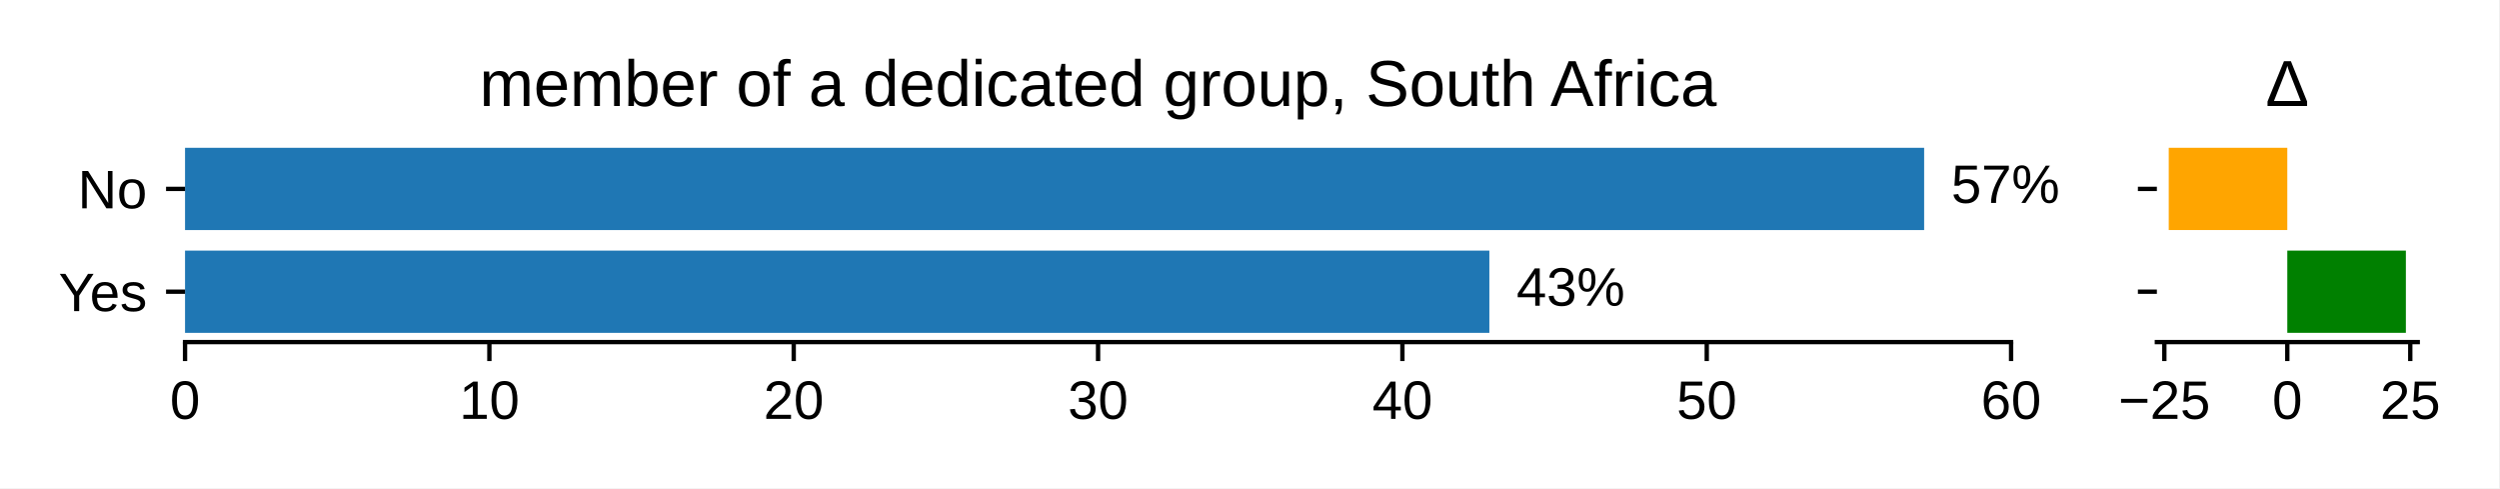
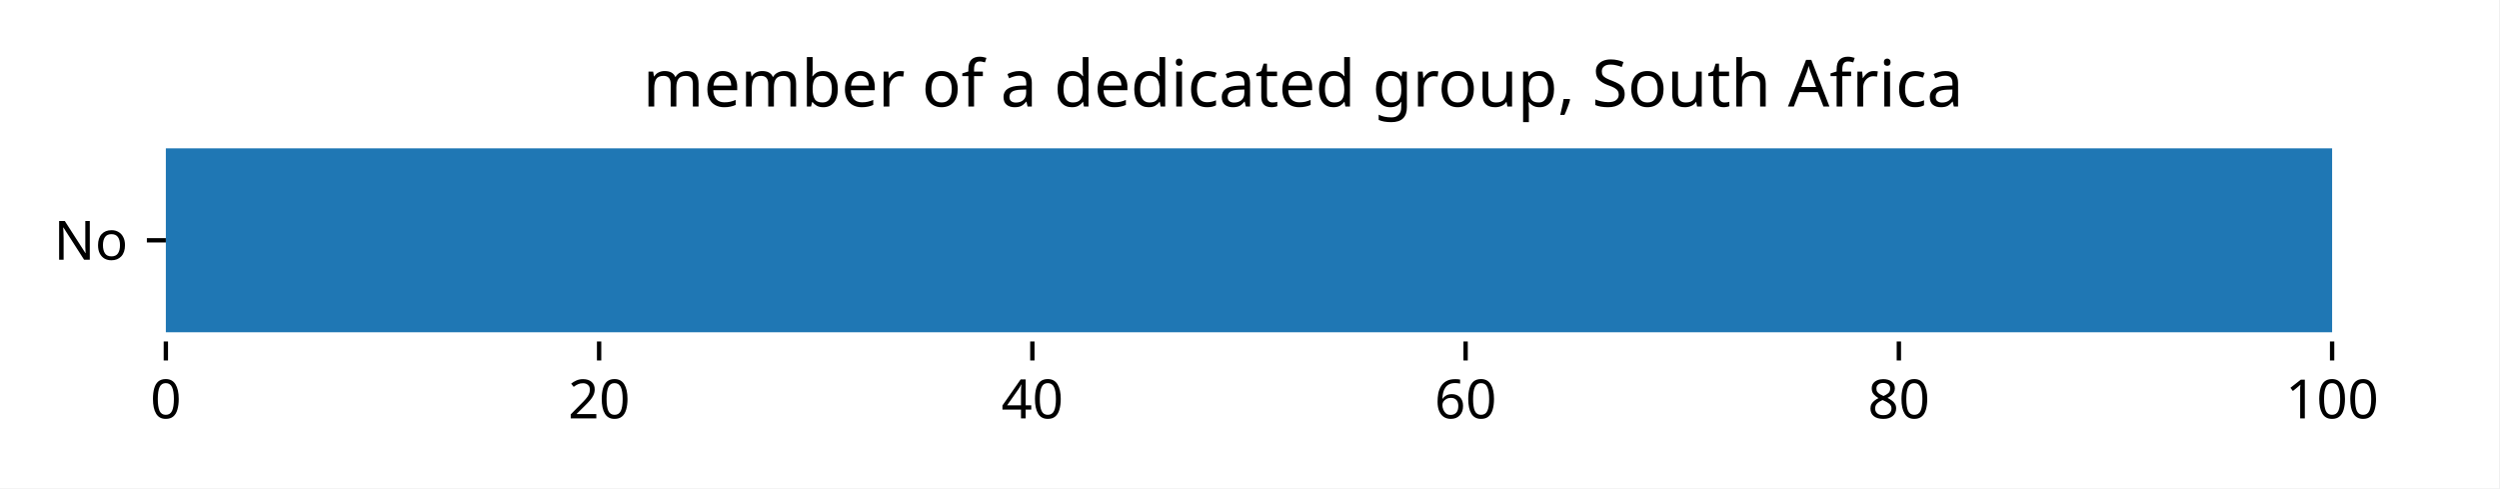
- <svg xmlns="http://www.w3.org/2000/svg" xmlns:xlink="http://www.w3.org/1999/xlink" height="90pt" version="1.1" viewBox="0 0 460.8 90" width="460.8pt">
+ <svg xmlns="http://www.w3.org/2000/svg" xmlns:xlink="http://www.w3.org/1999/xlink" width="460.8pt" height="90pt" viewBox="0 0 460.8 90" version="1.1">
  <defs>
-     <style type="text/css">*{stroke-linecap:butt;stroke-linejoin:round;}</style>
+     <style type="text/css">*{stroke-linejoin: round; stroke-linecap: butt}</style>
  </defs>
  <g id="figure_1">
    <g id="patch_1">
-       <path d="M 0 90  L 460.8 90  L 460.8 0  L 0 0  z " style="fill:#ffffff;" />
+       <path d="M 0 90  L 460.8 90  L 460.8 0  L 0 0  z " style="fill: #ffffff" />
    </g>
    <g id="axes_1">
      <g id="patch_2">
-         <path d="M 34.119 63.055  L 370.833 63.055  L 370.833 25.536  L 34.119 25.536  z " style="fill:#ffffff;" />
+         <path d="M 30.583 62.942  L 450 62.942  L 450 25.642  L 30.583 25.642  z " style="fill: #ffffff" />
      </g>
      <g id="patch_3">
-         <path clip-path="url(#p8bc2c0d079)" d="M 34.119 61.349  L 274.629 61.349  L 274.629 46.19  L 34.119 46.19  z " style="fill:#1f77b4;" />
-       </g>
-       <g id="patch_4">
-         <path clip-path="url(#p8bc2c0d079)" d="M 34.119 42.4  L 354.799 42.4  L 354.799 27.241  L 34.119 27.241  z " style="fill:#1f77b4;" />
+         <path d="M 30.583 61.247  L 430.028 61.247  L 430.028 27.338  L 30.583 27.338  z " clip-path="url(#pa78960f9cc)" style="fill: #1f77b4" />
      </g>
      <g id="matplotlib.axis_1">
        <g id="xtick_1">
          <g id="line2d_1">
            <defs>
-               <path d="M 0 0  L 0 3.5  " id="mc3a356a46d" style="stroke:#000000;stroke-width:0.8;" />
+               <path id="m4c99cd72f3" d="M 0 0  L 0 3.5  " style="stroke: #000000; stroke-width: 0.8" />
            </defs>
            <g>
-               <use style="stroke:#000000;stroke-width:0.8;" x="34.119" xlink:href="#mc3a356a46d" y="63.055" />
+               <use xlink:href="#m4c99cd72f3" x="30.583" y="62.942" style="stroke: #000000; stroke-width: 0.8" />
            </g>
          </g>
          <g id="text_1">
-             <text style="font-family:Arial;font-size:10px;font-stretch:normal;font-style:normal;font-weight:normal;text-anchor:middle;" transform="rotate(-0, 34.11875, 77.2125)" x="34.119" y="77.213">0</text>
+             <text style="font: 10px 'sans-serif'; text-anchor: middle" x="30.583" y="77.116" transform="rotate(-0, 30.58281, 77.11562)">0</text>
          </g>
        </g>
        <g id="xtick_2">
          <g id="line2d_2">
            <g>
-               <use style="stroke:#000000;stroke-width:0.8;" x="90.238" xlink:href="#mc3a356a46d" y="63.055" />
+               <use xlink:href="#m4c99cd72f3" x="110.472" y="62.942" style="stroke: #000000; stroke-width: 0.8" />
            </g>
          </g>
          <g id="text_2">
-             <text style="font-family:Arial;font-size:10px;font-stretch:normal;font-style:normal;font-weight:normal;text-anchor:middle;" transform="rotate(-0, 90.23771, 77.2125)" x="90.238" y="77.213">10</text>
+             <text style="font: 10px 'sans-serif'; text-anchor: middle" x="110.472" y="77.116" transform="rotate(-0, 110.4718, 77.11562)">20</text>
          </g>
        </g>
        <g id="xtick_3">
          <g id="line2d_3">
            <g>
-               <use style="stroke:#000000;stroke-width:0.8;" x="146.357" xlink:href="#mc3a356a46d" y="63.055" />
+               <use xlink:href="#m4c99cd72f3" x="190.361" y="62.942" style="stroke: #000000; stroke-width: 0.8" />
            </g>
          </g>
          <g id="text_3">
-             <text style="font-family:Arial;font-size:10px;font-stretch:normal;font-style:normal;font-weight:normal;text-anchor:middle;" transform="rotate(-0, 146.3567, 77.2125)" x="146.357" y="77.213">20</text>
+             <text style="font: 10px 'sans-serif'; text-anchor: middle" x="190.361" y="77.116" transform="rotate(-0, 190.3608, 77.11562)">40</text>
          </g>
        </g>
        <g id="xtick_4">
          <g id="line2d_4">
            <g>
-               <use style="stroke:#000000;stroke-width:0.8;" x="202.476" xlink:href="#mc3a356a46d" y="63.055" />
+               <use xlink:href="#m4c99cd72f3" x="270.25" y="62.942" style="stroke: #000000; stroke-width: 0.8" />
            </g>
          </g>
          <g id="text_4">
-             <text style="font-family:Arial;font-size:10px;font-stretch:normal;font-style:normal;font-weight:normal;text-anchor:middle;" transform="rotate(-0, 202.4756, 77.2125)" x="202.476" y="77.213">30</text>
+             <text style="font: 10px 'sans-serif'; text-anchor: middle" x="270.25" y="77.116" transform="rotate(-0, 270.2498, 77.11562)">60</text>
          </g>
        </g>
        <g id="xtick_5">
          <g id="line2d_5">
            <g>
-               <use style="stroke:#000000;stroke-width:0.8;" x="258.595" xlink:href="#mc3a356a46d" y="63.055" />
+               <use xlink:href="#m4c99cd72f3" x="350.139" y="62.942" style="stroke: #000000; stroke-width: 0.8" />
            </g>
          </g>
          <g id="text_5">
-             <text style="font-family:Arial;font-size:10px;font-stretch:normal;font-style:normal;font-weight:normal;text-anchor:middle;" transform="rotate(-0, 258.5946, 77.2125)" x="258.595" y="77.213">40</text>
+             <text style="font: 10px 'sans-serif'; text-anchor: middle" x="350.139" y="77.116" transform="rotate(-0, 350.1388, 77.11562)">80</text>
          </g>
        </g>
        <g id="xtick_6">
          <g id="line2d_6">
            <g>
-               <use style="stroke:#000000;stroke-width:0.8;" x="314.714" xlink:href="#mc3a356a46d" y="63.055" />
+               <use xlink:href="#m4c99cd72f3" x="430.028" y="62.942" style="stroke: #000000; stroke-width: 0.8" />
            </g>
          </g>
          <g id="text_6">
-             <text style="font-family:Arial;font-size:10px;font-stretch:normal;font-style:normal;font-weight:normal;text-anchor:middle;" transform="rotate(-0, 314.7136, 77.2125)" x="314.714" y="77.213">50</text>
-           </g>
-         </g>
-         <g id="xtick_7">
-           <g id="line2d_7">
-             <g>
-               <use style="stroke:#000000;stroke-width:0.8;" x="370.833" xlink:href="#mc3a356a46d" y="63.055" />
-             </g>
-           </g>
-           <g id="text_7">
-             <text style="font-family:Arial;font-size:10px;font-stretch:normal;font-style:normal;font-weight:normal;text-anchor:middle;" transform="rotate(-0, 370.8325, 77.2125)" x="370.833" y="77.213">60</text>
+             <text style="font: 10px 'sans-serif'; text-anchor: middle" x="430.028" y="77.116" transform="rotate(-0, 430.0278, 77.11562)">100</text>
          </g>
        </g>
      </g>
      <g id="matplotlib.axis_2">
        <g id="ytick_1">
-           <g id="line2d_8">
+           <g id="line2d_7">
            <defs>
-               <path d="M 0 0  L -3.5 0  " id="m82278324de" style="stroke:#000000;stroke-width:0.8;" />
+               <path id="m8e343aef83" d="M 0 0  L -3.5 0  " style="stroke: #000000; stroke-width: 0.8" />
            </defs>
            <g>
-               <use style="stroke:#000000;stroke-width:0.8;" x="34.119" xlink:href="#m82278324de" y="53.77" />
+               <use xlink:href="#m8e343aef83" x="30.583" y="44.292" style="stroke: #000000; stroke-width: 0.8" />
            </g>
          </g>
-           <g id="text_8">
-             <text style="font-family:Arial;font-size:10px;font-stretch:normal;font-style:normal;font-weight:normal;text-anchor:end;" transform="rotate(-0, 27.11875, 57.34857)" x="27.119" y="57.349">Yes</text>
-           </g>
-         </g>
-         <g id="ytick_2">
-           <g id="line2d_9">
-             <g>
-               <use style="stroke:#000000;stroke-width:0.8;" x="34.119" xlink:href="#m82278324de" y="34.821" />
-             </g>
-           </g>
-           <g id="text_9">
-             <text style="font-family:Arial;font-size:10px;font-stretch:normal;font-style:normal;font-weight:normal;text-anchor:end;" transform="rotate(-0, 27.11875, 38.39955)" x="27.119" y="38.4">No</text>
+           <g id="text_7">
+             <text style="font: 10px 'sans-serif'; text-anchor: end" x="23.583" y="47.879" transform="rotate(-0, 23.58281, 47.87906)">No</text>
          </g>
        </g>
      </g>
-       <g id="patch_5">
-         <path d="M 34.119 63.055  L 370.833 63.055  " style="fill:none;stroke:#000000;stroke-linecap:square;stroke-linejoin:miter;stroke-width:0.8;" />
-       </g>
-       <g id="text_10">
-         <text style="font-family:Arial;font-size:10px;font-stretch:normal;font-style:normal;font-weight:normal;text-anchor:middle;" transform="rotate(-0, 289.6286, 56.35482)" x="289.629" y="56.355">43%</text>
-       </g>
-       <g id="text_11">
-         <text style="font-family:Arial;font-size:10px;font-stretch:normal;font-style:normal;font-weight:normal;text-anchor:middle;" transform="rotate(-0, 369.7985, 37.4058)" x="369.799" y="37.406">57%</text>
-       </g>
-       <g id="text_12">
-         <text style="font-family:Arial;font-size:12px;font-stretch:normal;font-style:normal;font-weight:normal;text-anchor:middle;" transform="rotate(-0, 202.4756, 19.53562)" x="202.476" y="19.536">member of a dedicated group, South Africa</text>
-       </g>
-     </g>
-     <g id="axes_2">
-       <g id="patch_6">
-         <path d="M 397.713 63.055  L 445.815 63.055  L 445.815 25.536  L 397.713 25.536  z " style="fill:#ffffff;" />
-       </g>
-       <g id="patch_7">
-         <path clip-path="url(#p968ee70ab3)" d="M 421.764 61.349  L 443.629 61.349  L 443.629 46.19  L 421.764 46.19  z " style="fill:#008000;" />
-       </g>
-       <g id="patch_8">
-         <path clip-path="url(#p968ee70ab3)" d="M 421.764 42.4  L 399.9 42.4  L 399.9 27.241  L 421.764 27.241  z " style="fill:#ffa500;" />
-       </g>
-       <g id="matplotlib.axis_3">
-         <g id="xtick_8">
-           <g id="line2d_10">
-             <g>
-               <use style="stroke:#000000;stroke-width:0.8;" x="399.09" xlink:href="#mc3a356a46d" y="63.055" />
-             </g>
-           </g>
-           <g id="text_13">
-             <text style="font-family:Arial;font-size:10px;font-stretch:normal;font-style:normal;font-weight:normal;text-anchor:middle;" transform="rotate(-0, 399.0901, 77.2125)" x="399.09" y="77.213">−25</text>
-           </g>
-         </g>
-         <g id="xtick_9">
-           <g id="line2d_11">
-             <g>
-               <use style="stroke:#000000;stroke-width:0.8;" x="421.764" xlink:href="#mc3a356a46d" y="63.055" />
-             </g>
-           </g>
-           <g id="text_14">
-             <text style="font-family:Arial;font-size:10px;font-stretch:normal;font-style:normal;font-weight:normal;text-anchor:middle;" transform="rotate(-0, 421.7645, 77.2125)" x="421.764" y="77.213">0</text>
-           </g>
-         </g>
-         <g id="xtick_10">
-           <g id="line2d_12">
-             <g>
-               <use style="stroke:#000000;stroke-width:0.8;" x="444.439" xlink:href="#mc3a356a46d" y="63.055" />
-             </g>
-           </g>
-           <g id="text_15">
-             <text style="font-family:Arial;font-size:10px;font-stretch:normal;font-style:normal;font-weight:normal;text-anchor:middle;" transform="rotate(-0, 444.4388, 77.2125)" x="444.439" y="77.213">25</text>
-           </g>
-         </g>
-       </g>
-       <g id="matplotlib.axis_4">
-         <g id="ytick_3">
-           <g id="line2d_13">
-             <g>
-               <use style="stroke:#000000;stroke-width:0.8;" x="397.713" xlink:href="#m82278324de" y="53.77" />
-             </g>
-           </g>
-         </g>
-         <g id="ytick_4">
-           <g id="line2d_14">
-             <g>
-               <use style="stroke:#000000;stroke-width:0.8;" x="397.713" xlink:href="#m82278324de" y="34.821" />
-             </g>
-           </g>
-         </g>
-       </g>
-       <g id="patch_9">
-         <path d="M 397.713 63.055  L 445.815 63.055  " style="fill:none;stroke:#000000;stroke-linecap:square;stroke-linejoin:miter;stroke-width:0.8;" />
-       </g>
-       <g id="text_16">
-         <text style="font-family:Arial;font-size:12px;font-stretch:normal;font-style:normal;font-weight:normal;text-anchor:middle;" transform="rotate(-0, 421.7645, 19.53562)" x="421.764" y="19.536">Δ</text>
+       <g id="text_8">
+         <text style="font: 12px 'sans-serif'; text-anchor: middle" x="240.291" y="19.642" transform="rotate(-0, 240.2914, 19.6425)">member of a dedicated group, South Africa</text>
      </g>
    </g>
  </g>
  <defs>
-     <clipPath id="p8bc2c0d079">
-       <rect height="37.519" width="336.714" x="34.119" y="25.536" />
-     </clipPath>
-     <clipPath id="p968ee70ab3">
-       <rect height="37.519" width="48.102" x="397.713" y="25.536" />
+     <clipPath id="pa78960f9cc">
+       <rect x="30.583" y="25.642" width="419.417" height="37.3" />
    </clipPath>
  </defs>
</svg>
